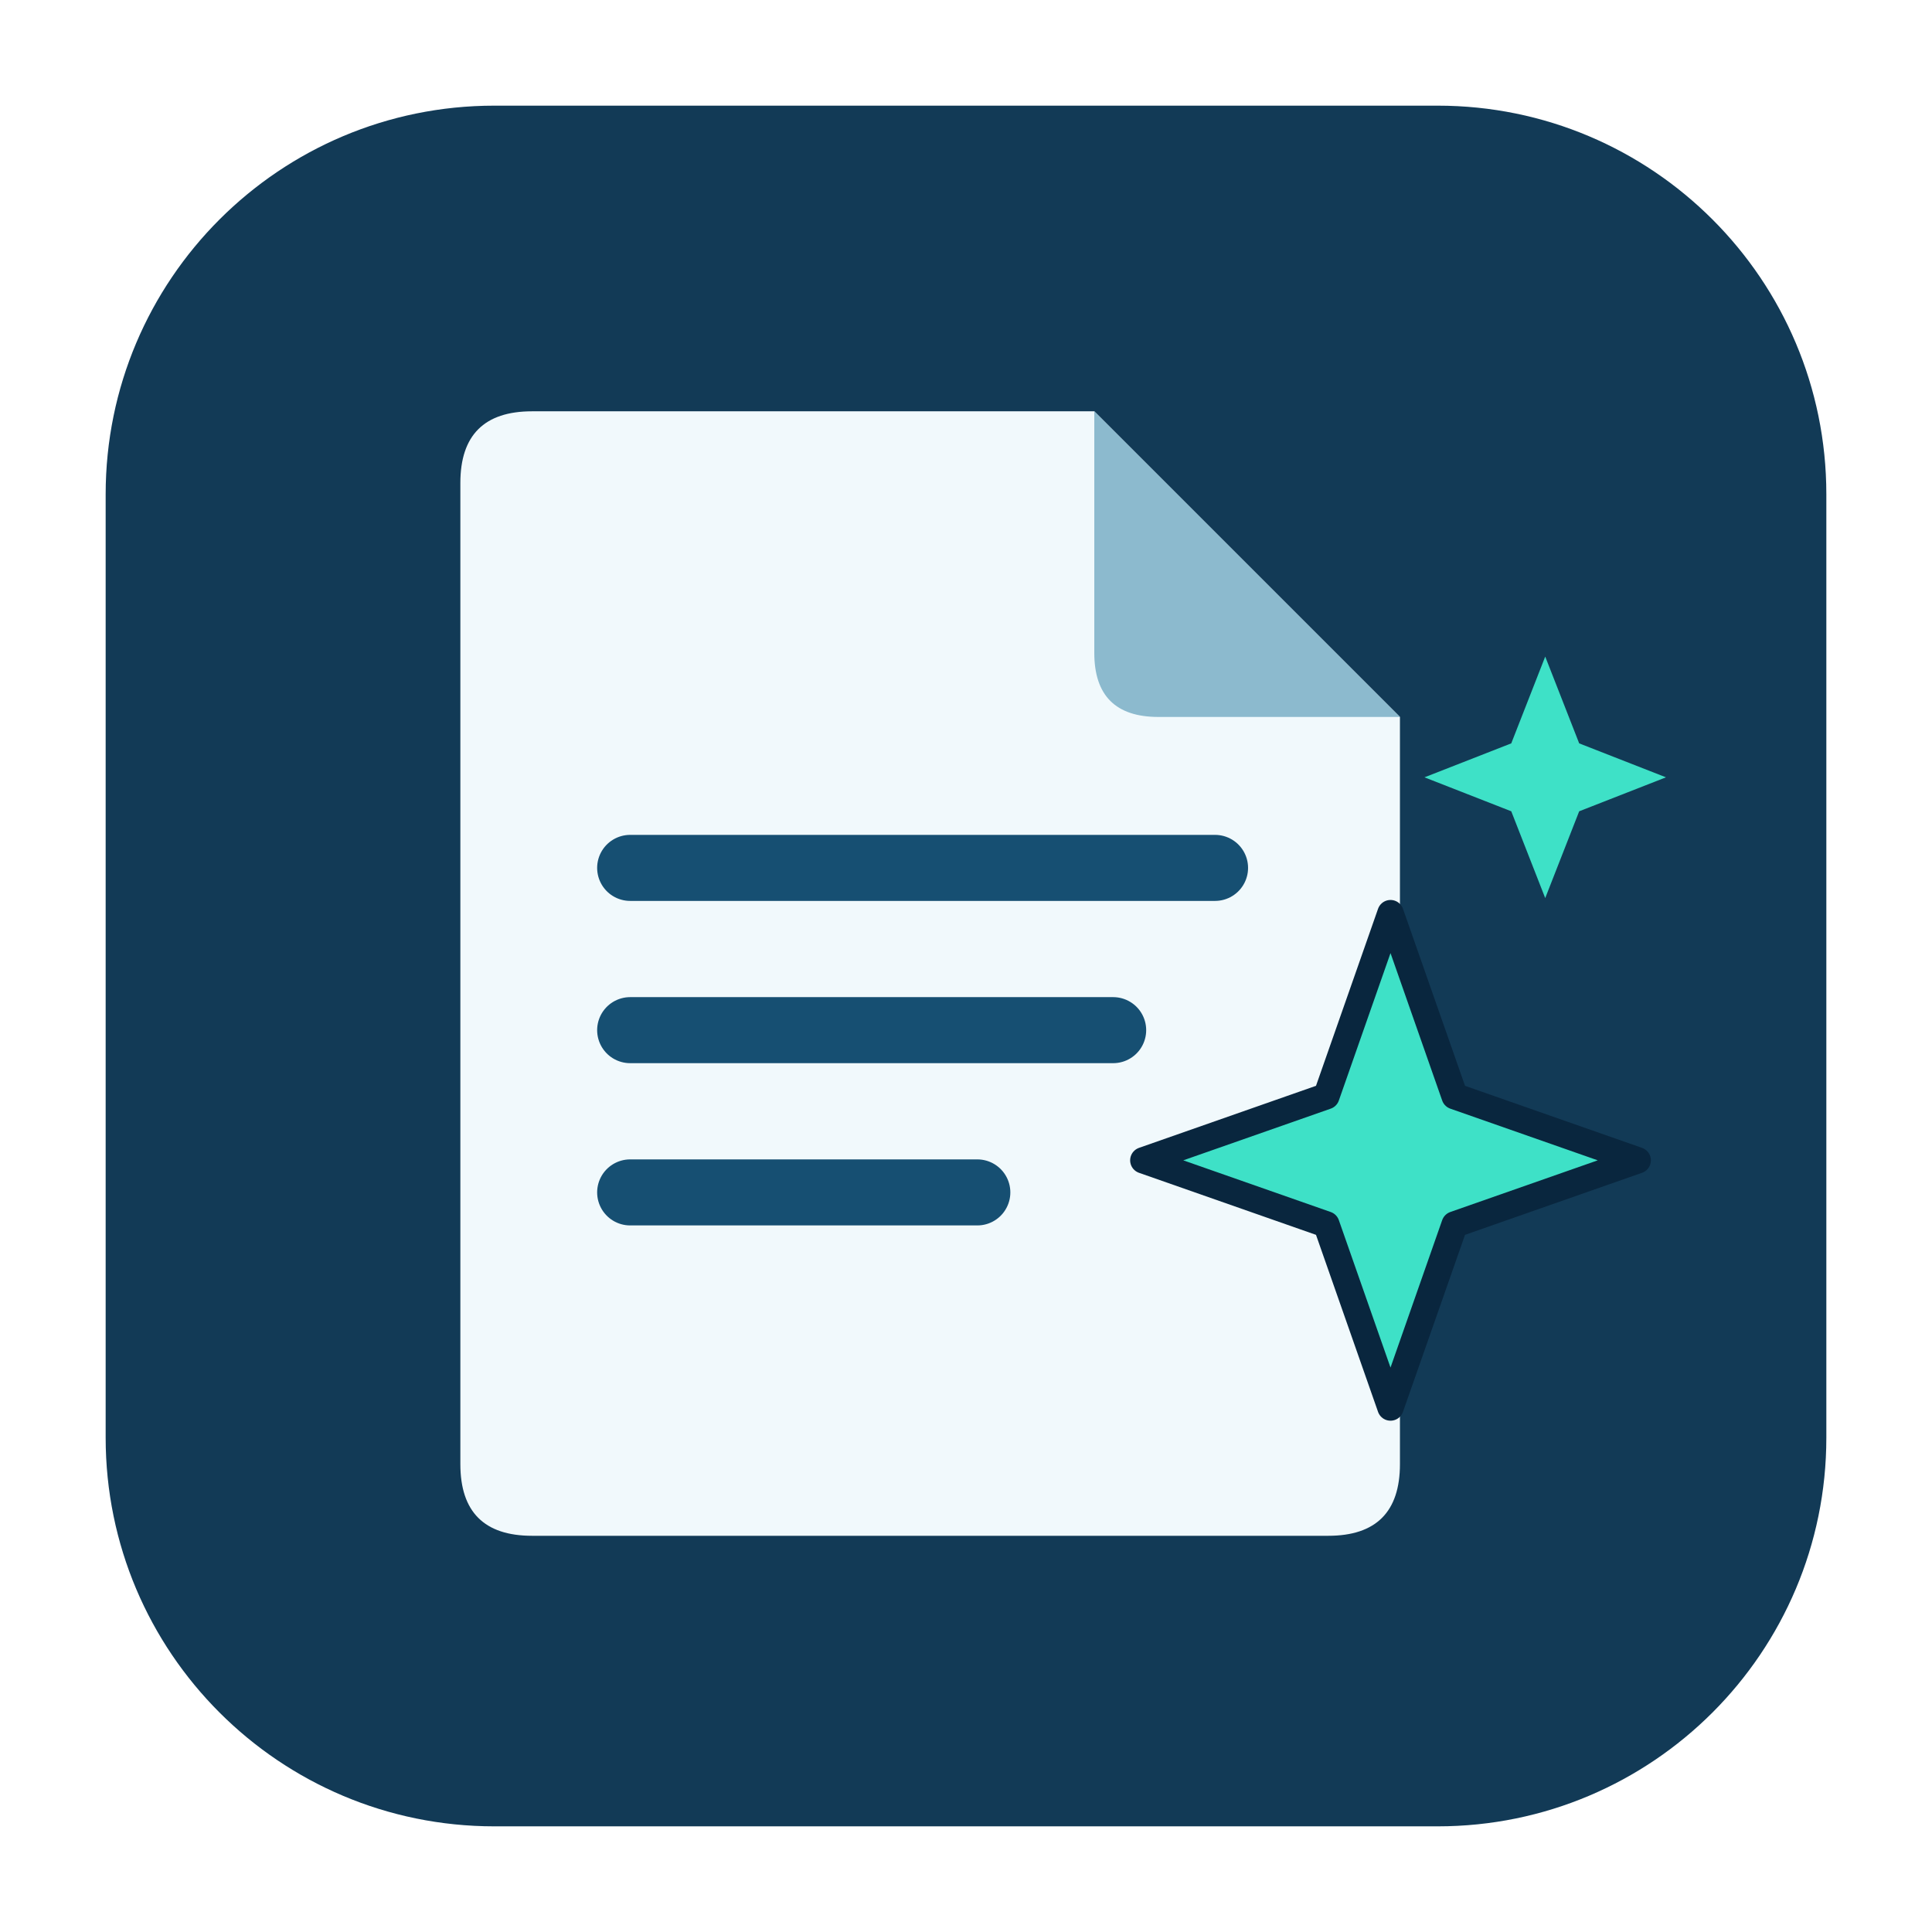
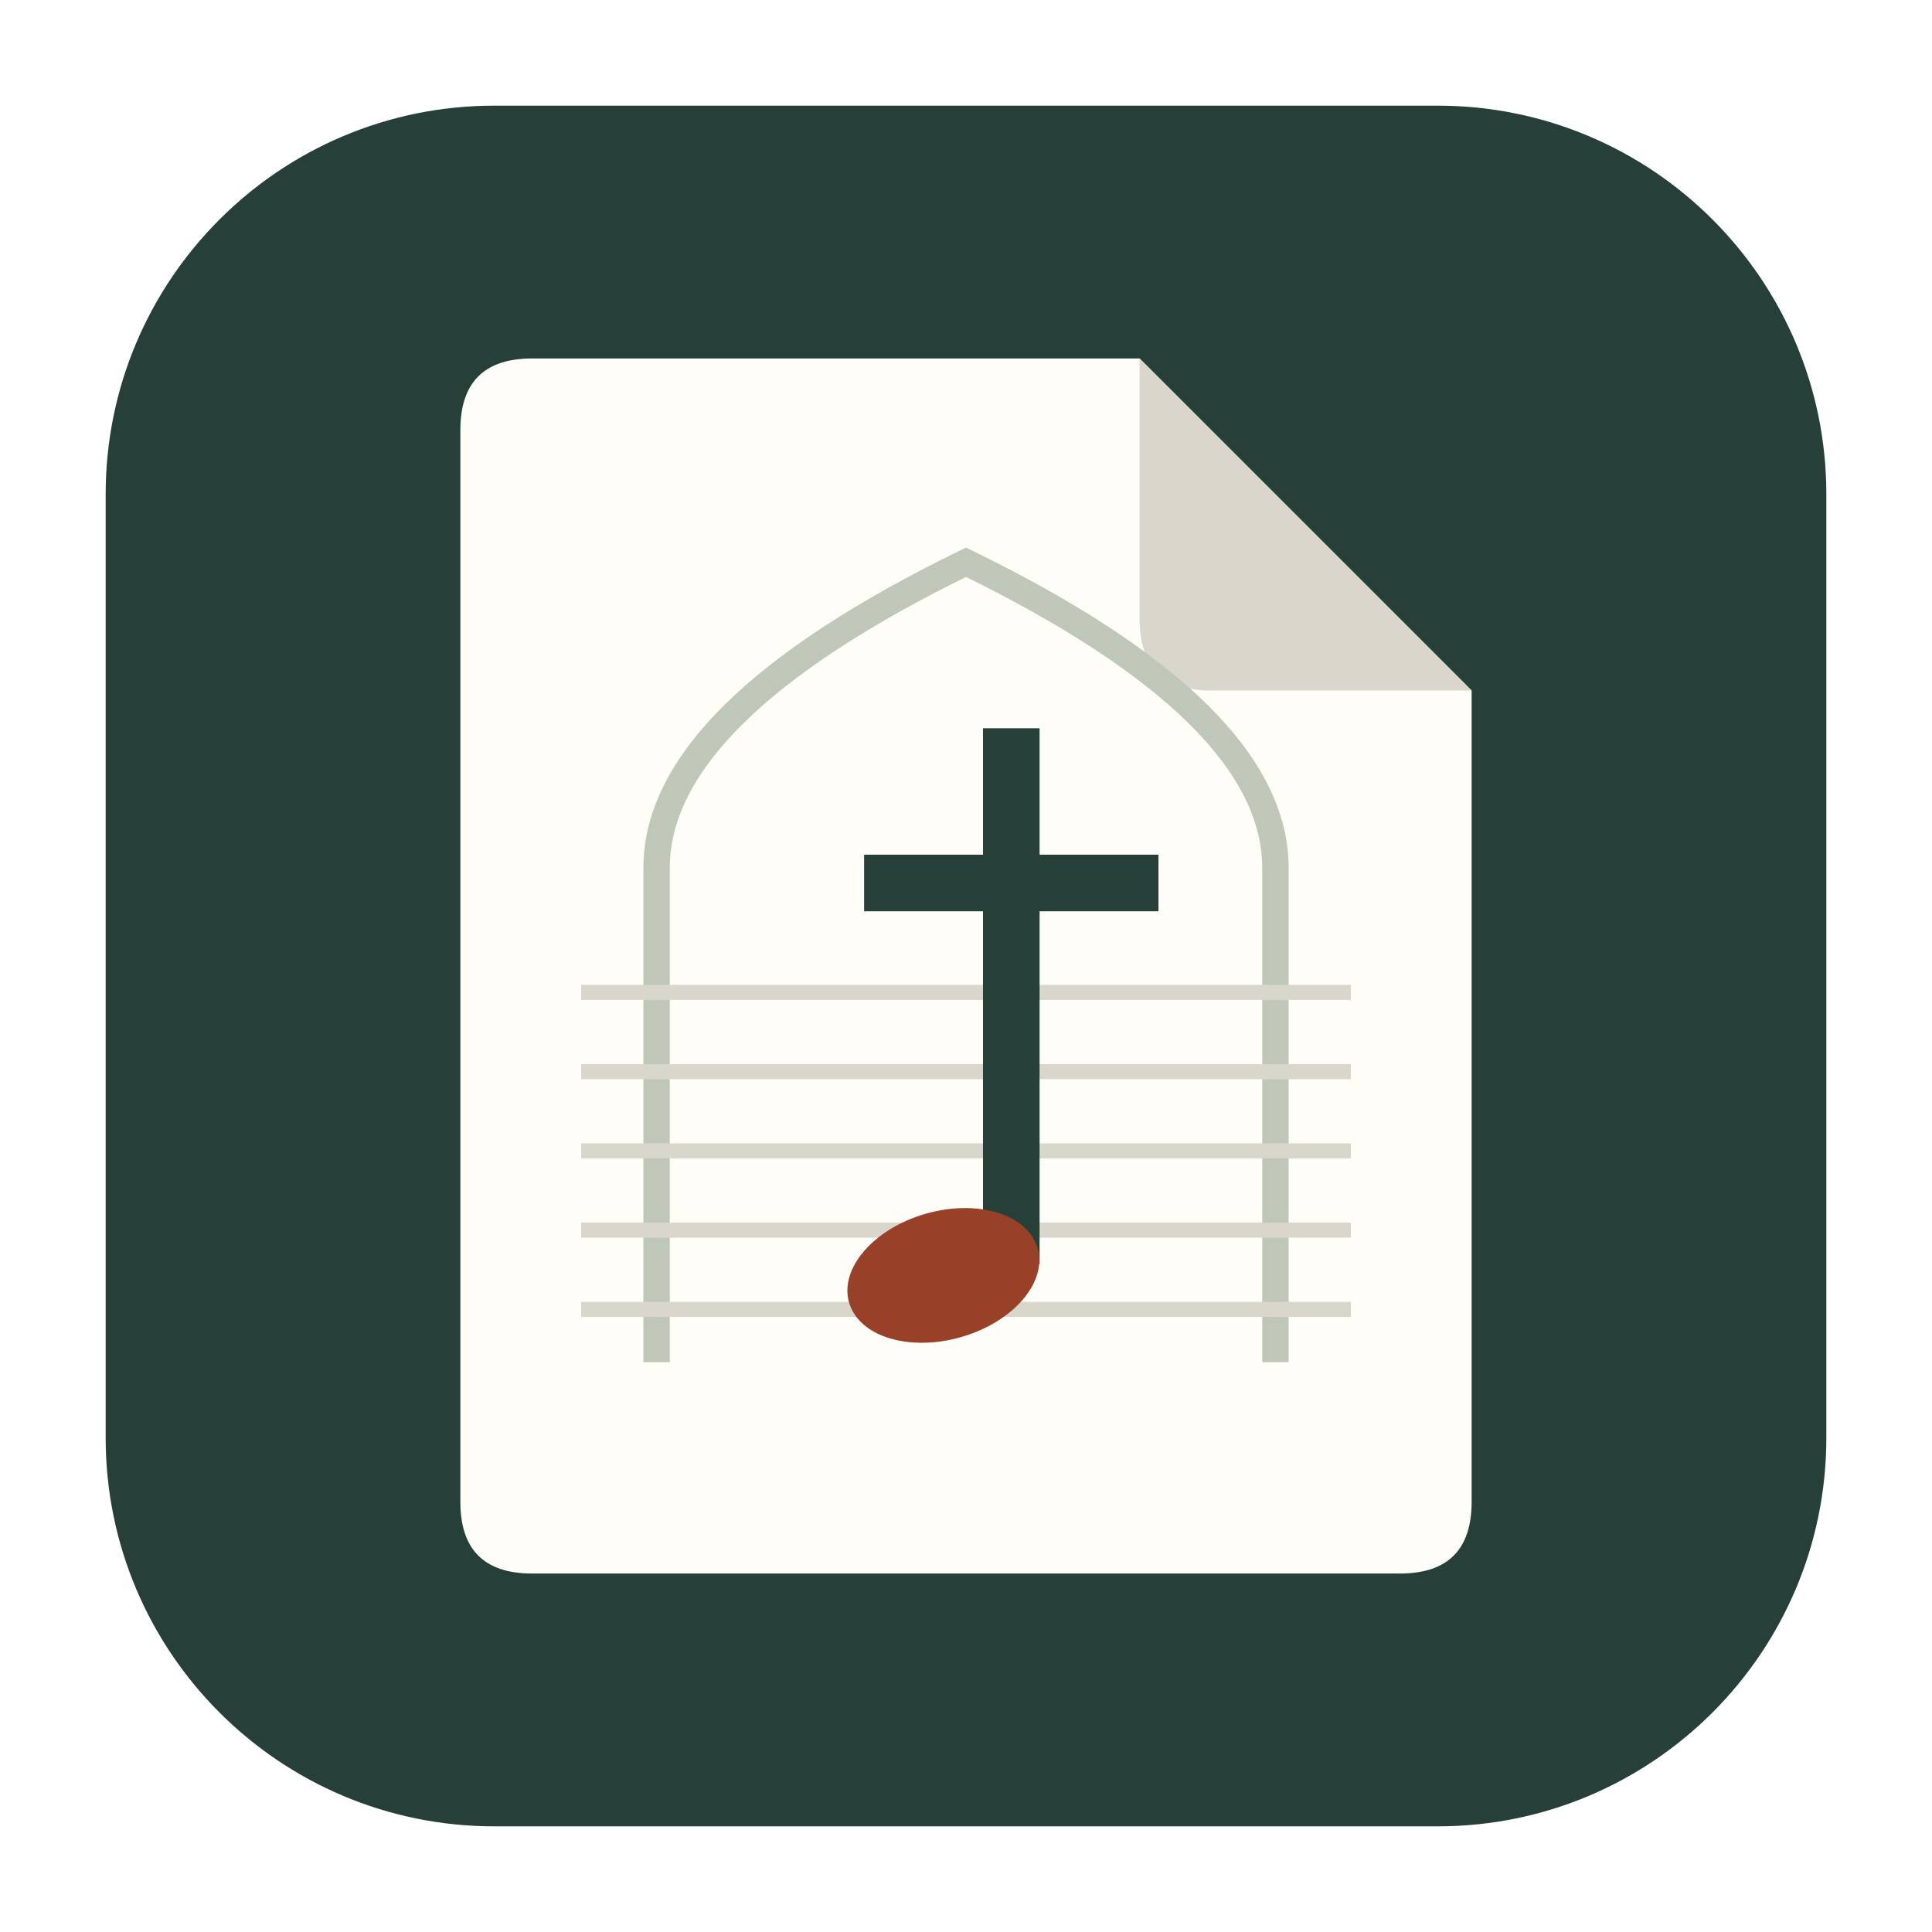
<svg xmlns="http://www.w3.org/2000/svg" width="1024" height="1024" viewBox="0 0 1024 1024">
-   <defs>
-     <linearGradient id="bg" x2="1" y2="1">
-       <stop stop-color="#164f72" />
-       <stop offset="1" stop-color="#09263e" />
-     </linearGradient>
-   </defs>
-   <rect x="56" y="56" width="912" height="912" rx="206" fill="#123a56" />
-   <path d="M282 218H580L742 380V776Q742 814 704 814H282Q244 814 244 776V256Q244 218 282 218Z" fill="#f1f9fc" />
-   <path d="M580 218V346Q580 380 614 380H742" fill="#8cbace" />
-   <path d="M334 460H644M334 546H590M334 632H518" fill="none" stroke="#164f72" stroke-width="35" stroke-linecap="round" />
-   <path d="M737 484L771 581L868 615L771 649L737 746L703 649L606 615L703 581Z" fill="#3ee1c7" stroke="#09263e" stroke-width="14" stroke-linejoin="round" />
-   <path d="M819 348L837 394L883 412L837 430L819 476L801 430L755 412L801 394Z" fill="#3ee1c7" />
+   <rect x="56" y="56" width="912" height="912" rx="206" fill="#263f38" />
+   <path d="M282 190H604L780 366V796Q780 834 742 834H282Q244 834 244 796V228Q244 190 282 190Z" fill="#fffdf8" />
+   <path d="M604 190V328Q604 366 642 366H780" fill="#d9d7cc" />
+   <path d="M348 722V460Q348 378 512 298Q676 378 676 460V722" fill="none" stroke="#bfc8b8" stroke-width="14" />
+   <path d="M308 526H716M308 568H716M308 610H716M308 652H716M308 694H716" fill="none" stroke="#d9d7cc" stroke-width="8" />
+   <path d="M536 386V670M458 468H614" fill="none" stroke="#263f38" stroke-width="30" />
+   <ellipse cx="500" cy="676" rx="52" ry="34" fill="#994128" transform="rotate(-16 500 676)" />
</svg>
